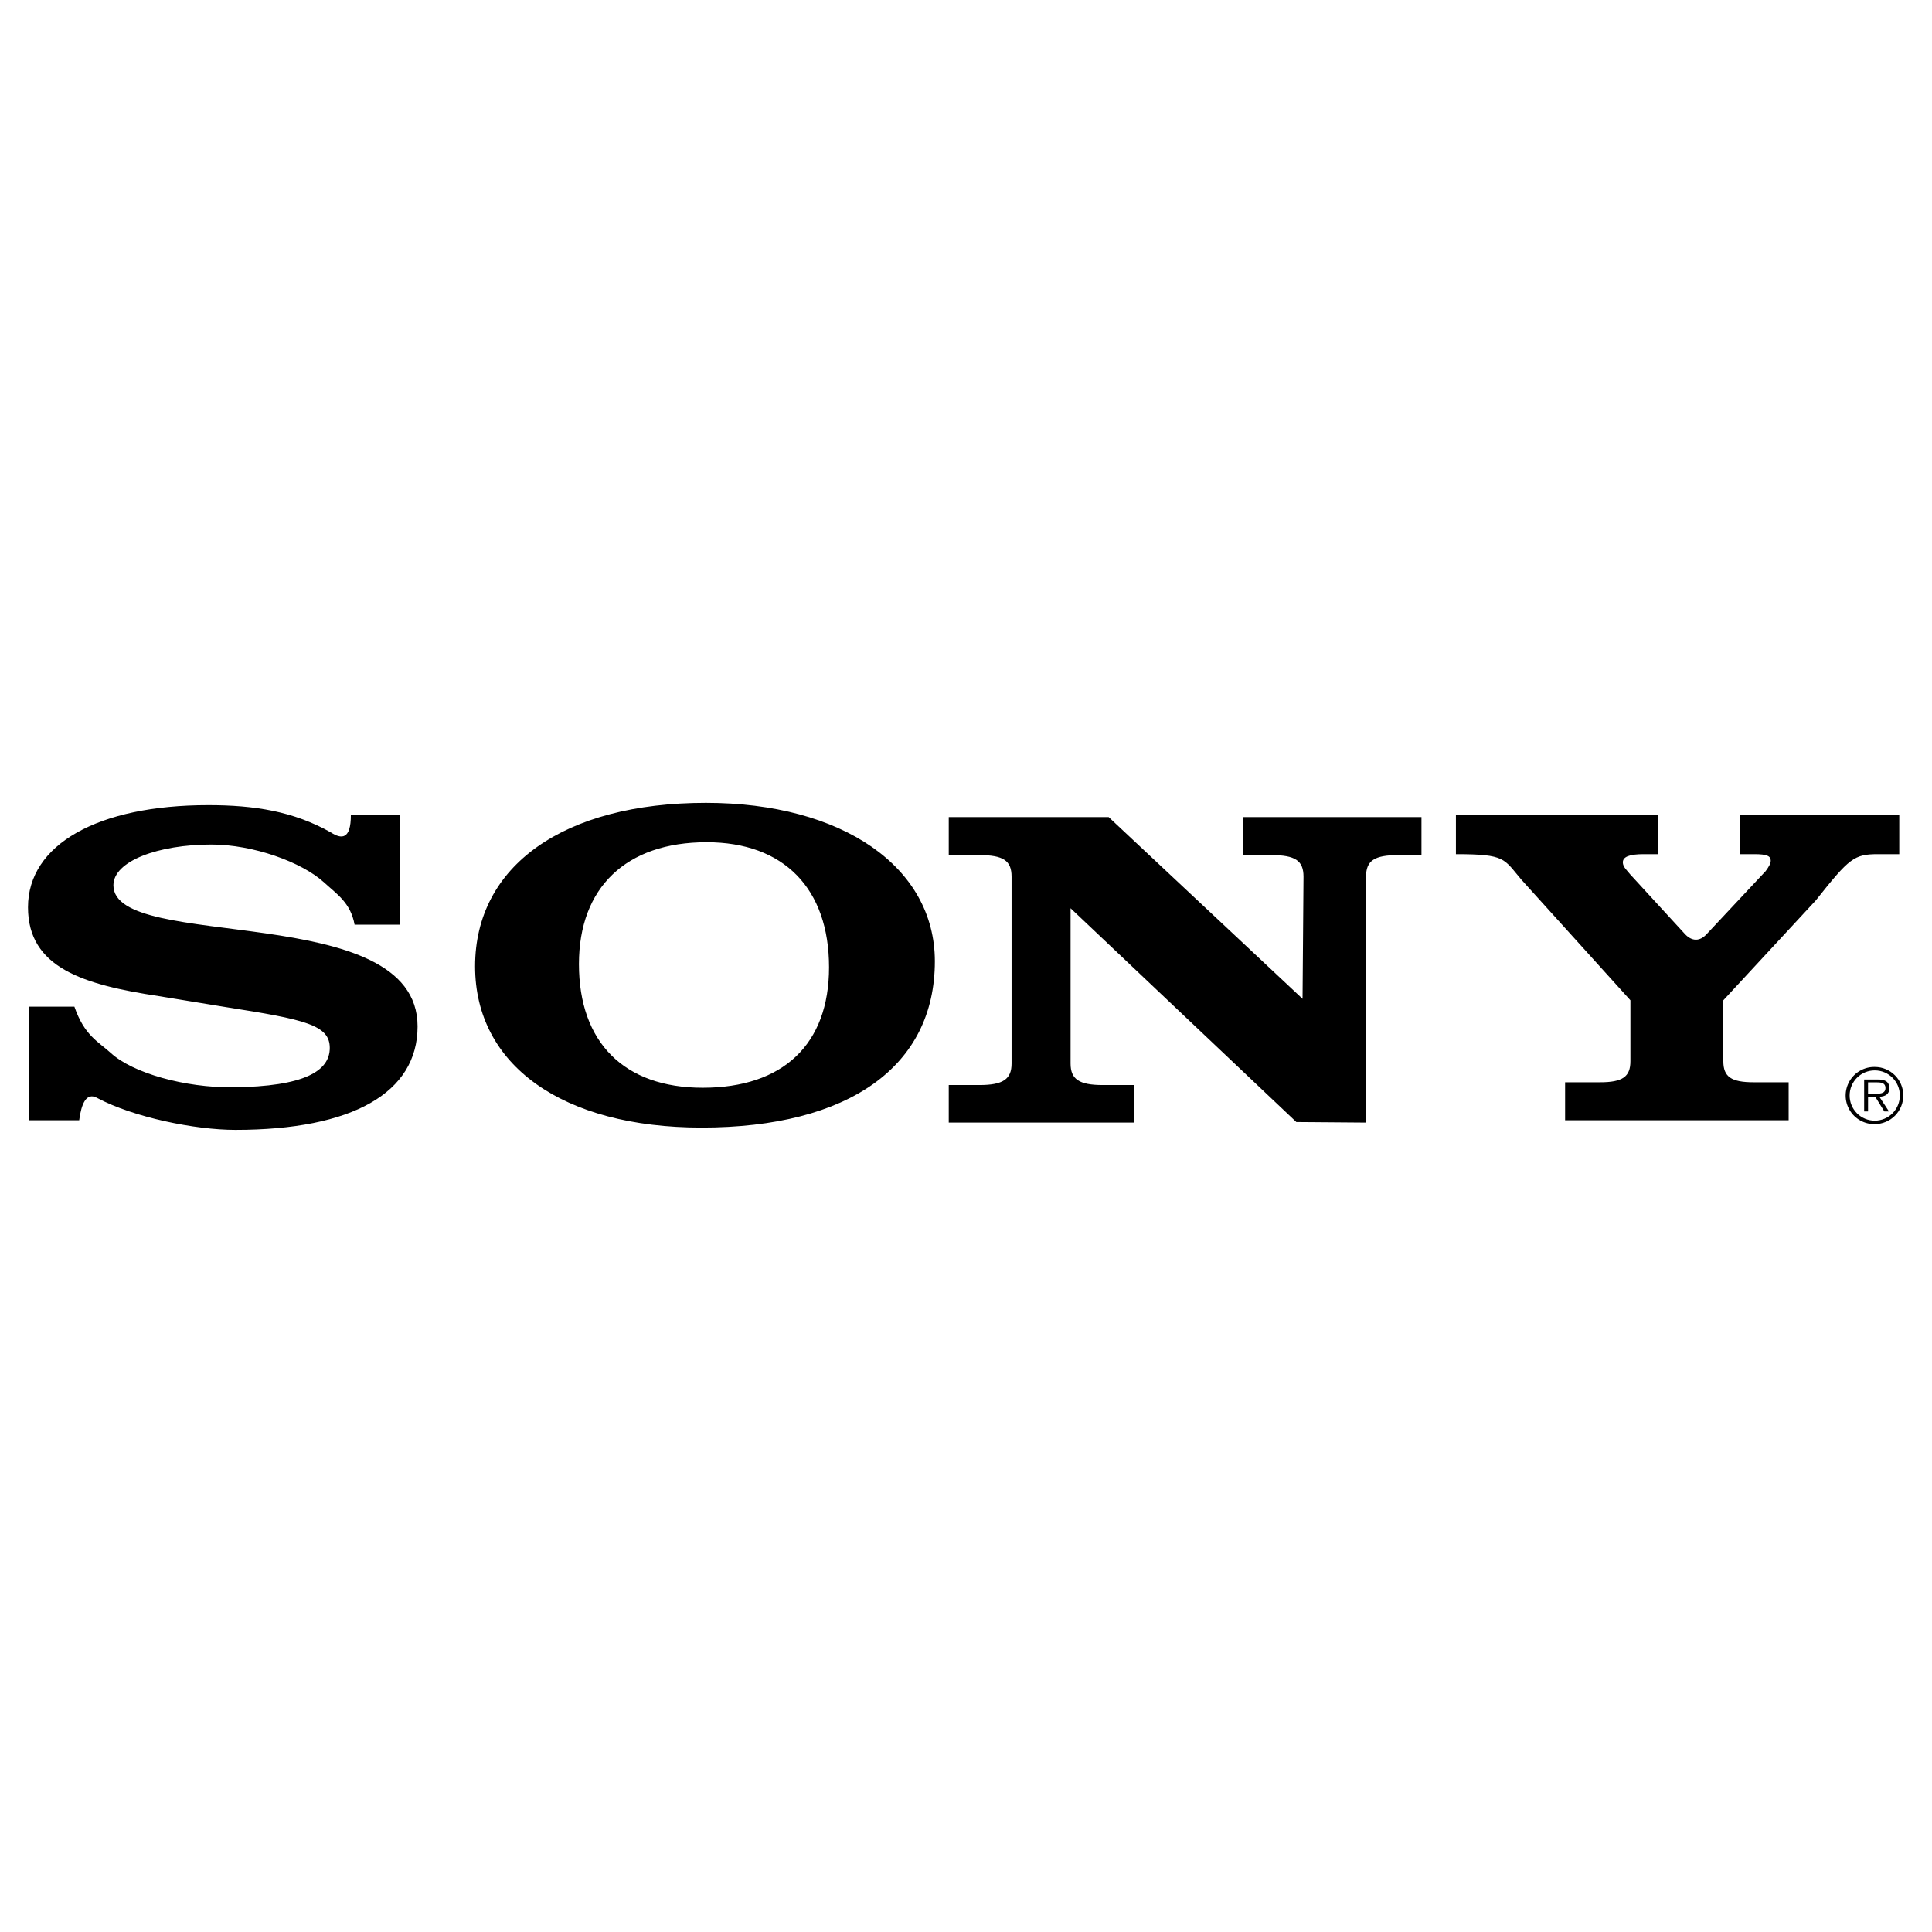
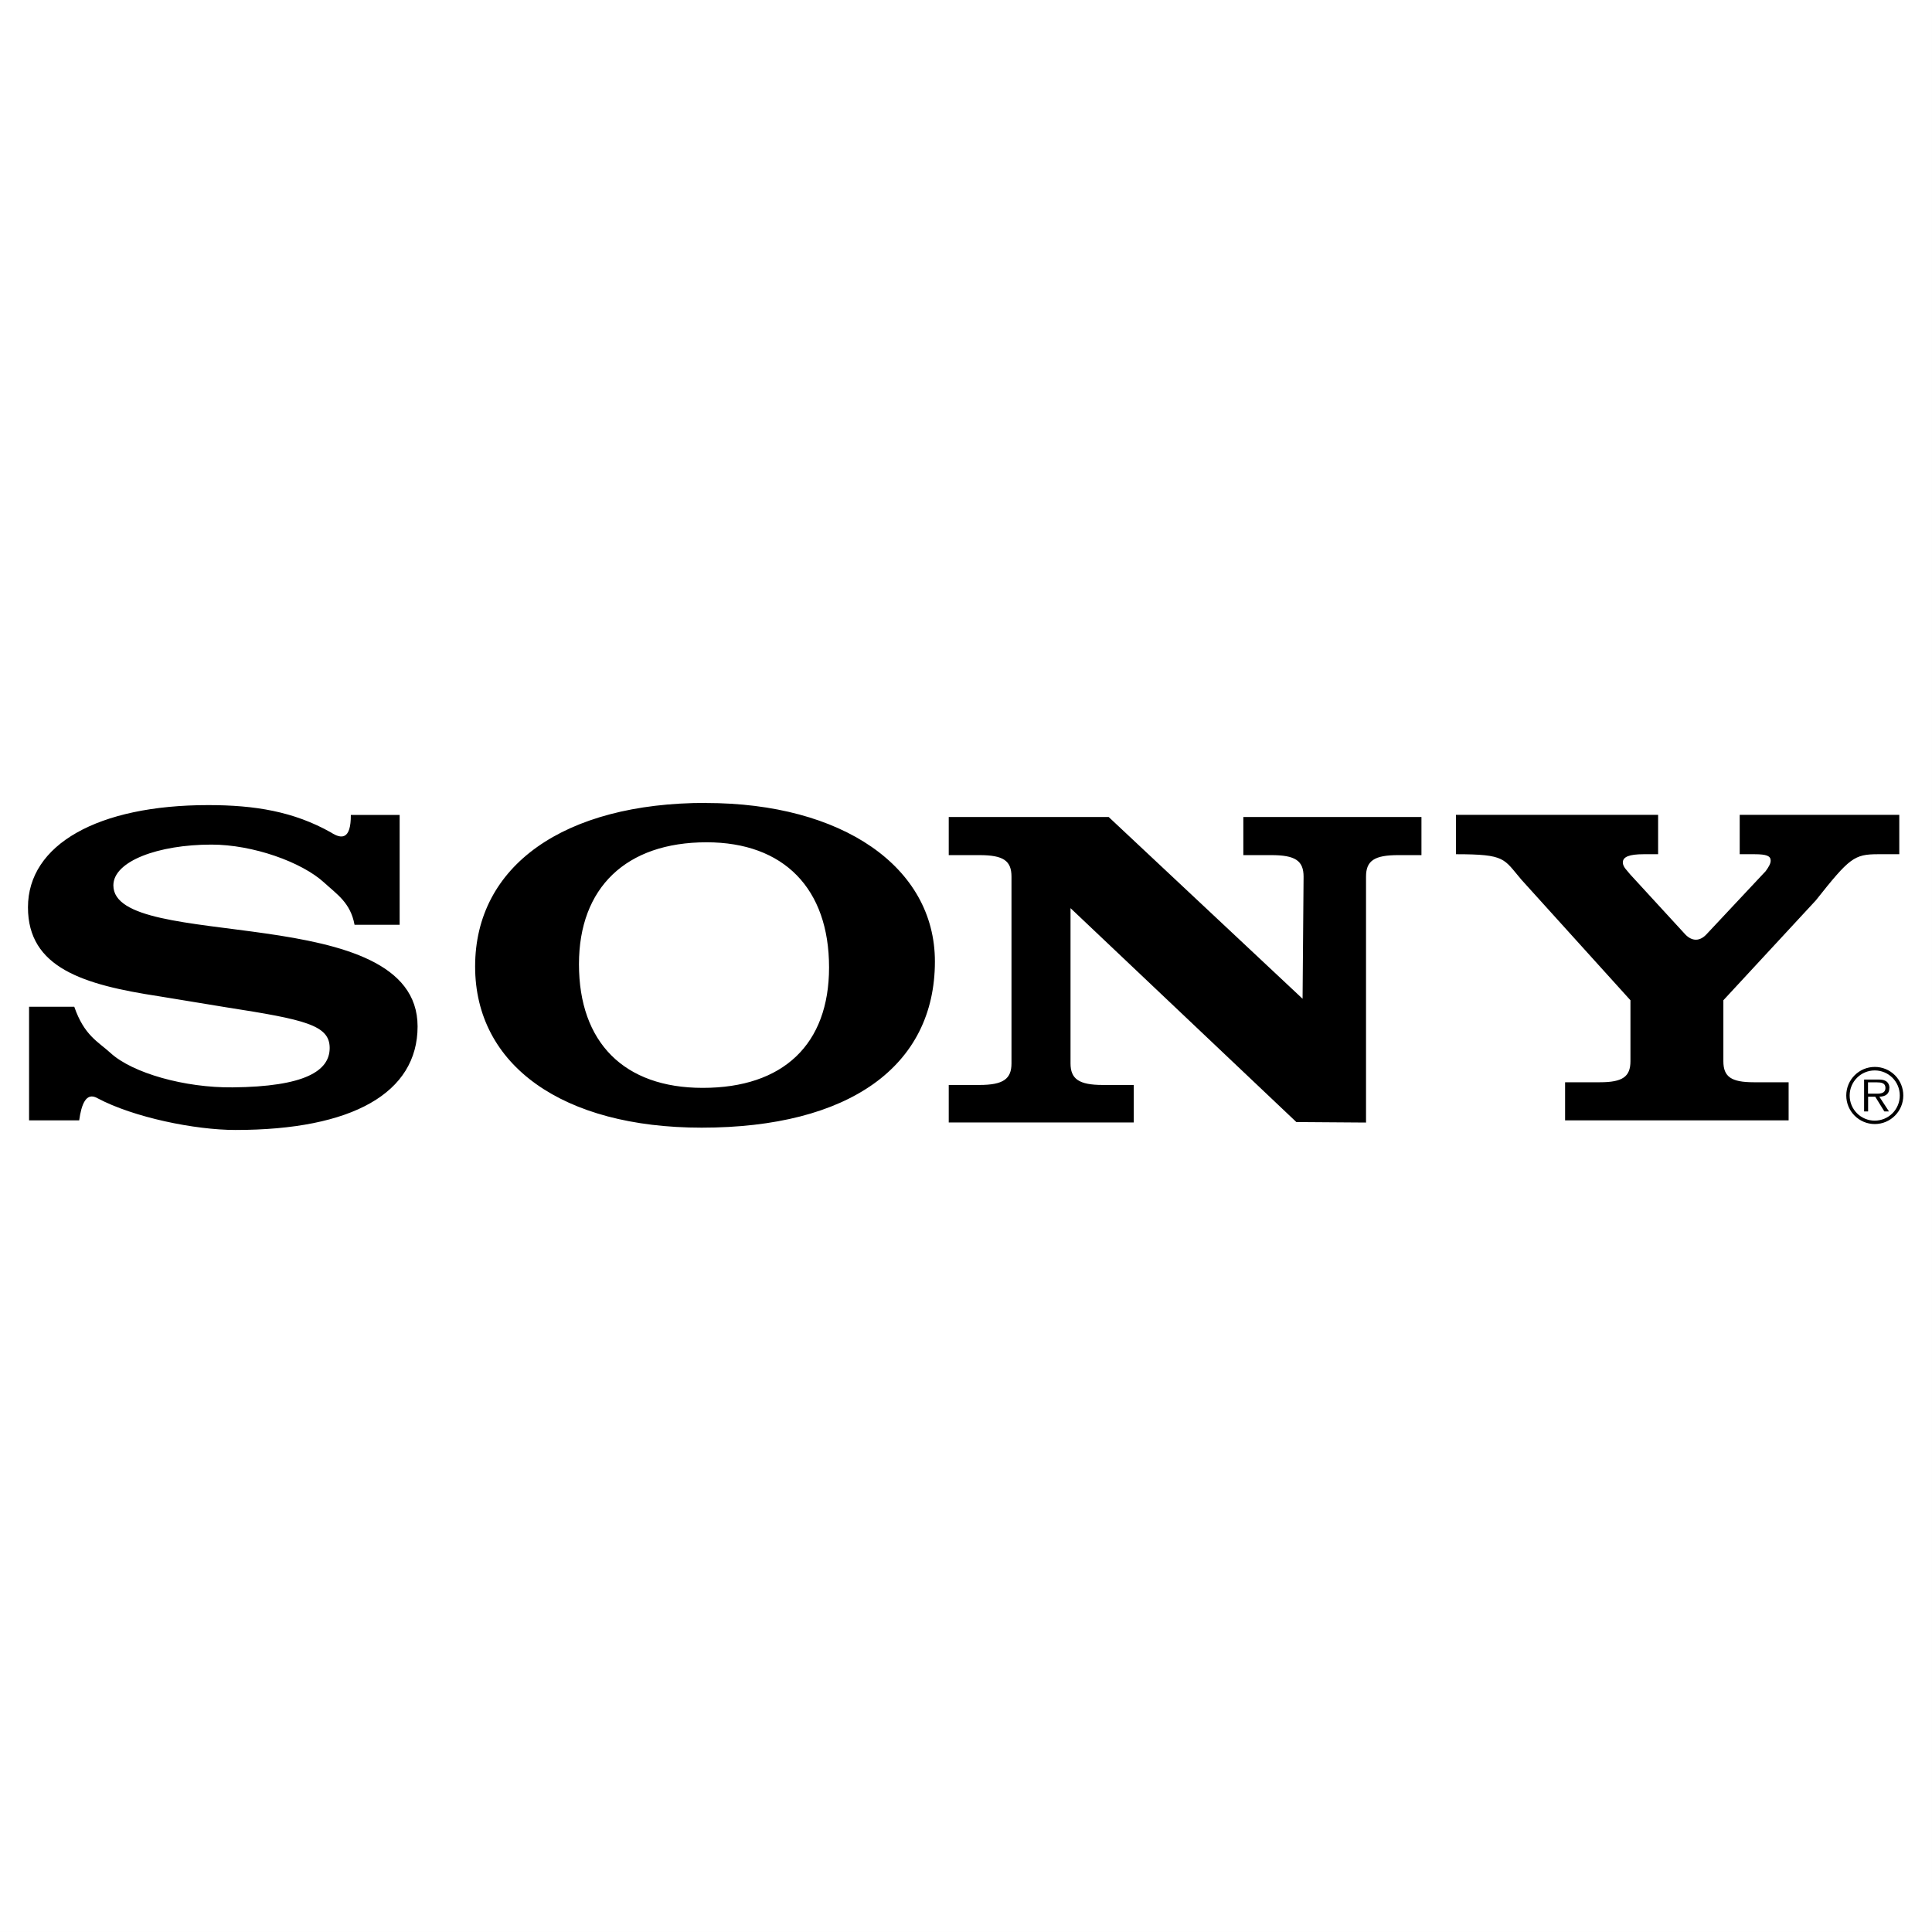
<svg xmlns="http://www.w3.org/2000/svg" width="2500" height="2500" viewBox="0 0 192.744 192.744">
  <g fill-rule="evenodd" clip-rule="evenodd">
-     <path fill="#fff" d="M0 0h192.744v192.744H0V0z" />
-     <path d="M187.035 106.442a2.852 2.852 0 1 0 0 5.703 2.847 2.847 0 0 0 2.844-2.858 2.844 2.844 0 0 0-2.844-2.845zm0 5.36a2.505 2.505 0 0 1-2.508-2.515 2.502 2.502 0 0 1 2.508-2.501 2.5 2.5 0 0 1 2.5 2.501 2.503 2.503 0 0 1-2.5 2.515z" />
-     <path d="M188.498 108.54c0-.269-.119-.552-.357-.687-.24-.142-.508-.156-.777-.156h-1.389v3.187h.389v-1.47h.717l.91 1.47h.463l-.963-1.47c.568-.016 1.007-.247 1.007-.874zm-1.537.567h-.598v-1.127h.91c.396 0 .83.06.83.553.001.649-.695.574-1.142.574zM170.32 93.132l5.83-6.225c.338-.457.506-.777.506-1.051 0-.457-.393-.64-1.629-.64h-1.471v-3.93h15.922v3.93h-2.092c-2.416 0-2.865.365-6.236 4.615l-9.223 9.96v6.078c0 1.555.785 2.102 3.033 2.102h3.482v3.792h-22.301v-3.792h3.482c2.246 0 3.033-.547 3.033-2.102v-6.078l-10.863-12.017c-1.795-2.101-1.547-2.558-6.545-2.558v-3.93h20.168v3.93h-1.436c-1.461 0-2.08.274-2.08.822 0 .458.449.823.73 1.188l5.496 5.99c.653.679 1.45.767 2.194-.084zM35.003 81.285h4.865v10.966h-4.493c-.398-2.192-1.77-3.045-3.021-4.195-2.257-2.074-7.145-3.801-11.256-3.801-5.306 0-9.784 1.646-9.784 4.066 0 6.718 30.345 1.372 30.345 14.074 0 6.625-6.5 10.326-18.173 10.326-4.041 0-10.156-1.254-13.764-3.17-1.131-.653-1.611.618-1.823 2.211H2.911V100.43h4.512c.995 2.879 2.366 3.472 3.627 4.615 2.188 2.011 7.396 3.474 12.172 3.427 7.201-.071 9.677-1.645 9.677-3.93 0-2.284-2.449-2.833-10.34-4.066l-6.7-1.097c-7.561-1.143-13.066-2.833-13.066-8.864 0-6.26 6.964-10.19 17.975-10.19 4.64 0 8.522.62 12.248 2.726 1.032.671 2 .751 1.987-1.766zM129.947 99.645l.096-12.188c0-1.599-.832-2.147-3.209-2.147h-2.793v-3.792h17.77v3.792h-2.316c-2.379 0-3.211.549-3.211 2.147v24.537l-6.955-.055-22.524-21.329v15.49c0 1.554.832 2.147 3.209 2.147h3.092v3.747H94.651v-3.747h3.058c2.377 0 3.209-.594 3.209-2.147V87.457c0-1.599-.832-2.147-3.209-2.147h-3.058v-3.792h15.956l19.34 18.127zM70.424 80.095c-14.162 0-23.027 6.261-23.027 16.312 0 9.871 8.742 16.084 22.595 16.084 14.714 0 23.273-6.122 23.273-16.586.001-9.412-9.235-15.81-22.841-15.81zm-.322 28.422c-7.839 0-12.345-4.524-12.345-12.338 0-7.63 4.702-12.154 12.737-12.154 7.708 0 12.214 4.616 12.214 12.475 0 7.676-4.572 12.017-12.606 12.017z" />
+     <path fill="#fff" d="M0 0h192.74v192.74H0z" />
+     <path d="M187.04 106.44a2.85 2.85 0 1 0 0 5.7 2.85 2.85 0 0 0 2.84-2.85 2.84 2.84 0 0 0-2.85-2.85m0 5.36a2.5 2.5 0 0 1-2.5-2.51 2.5 2.5 0 0 1 2.5-2.5 2.5 2.5 0 0 1 2.5 2.5 2.5 2.5 0 0 1-2.5 2.51" />
+     <path d="M188.5 108.54c0-.27-.12-.55-.36-.69s-.5-.15-.78-.15h-1.39v3.18h.4v-1.47h.71l.91 1.47h.46l-.96-1.47c.57-.01 1-.24 1-.87m-1.53.57h-.6v-1.13h.91c.4 0 .83.06.83.55 0 .65-.7.58-1.14.58m-16.64-15.98 5.83-6.22c.34-.46.5-.78.5-1.05 0-.46-.39-.64-1.62-.64h-1.47v-3.93h15.92v3.93h-2.1c-2.41 0-2.86.36-6.23 4.61l-9.22 9.96v6.08c0 1.55.78 2.1 3.03 2.1h3.48v3.8h-22.3v-3.8h3.48c2.25 0 3.04-.55 3.04-2.1v-6.08l-10.87-12.02c-1.8-2.1-1.54-2.55-6.54-2.55v-3.93h20.17v3.93h-1.44c-1.46 0-2.08.27-2.08.82 0 .46.45.82.73 1.19l5.5 5.99c.65.68 1.45.76 2.19-.09M35 81.3h4.87v10.96h-4.5c-.4-2.2-1.76-3.04-3.02-4.2-2.25-2.07-7.14-3.8-11.25-3.8-5.3 0-9.79 1.65-9.79 4.07 0 6.72 30.35 1.37 30.35 14.07 0 6.63-6.5 10.33-18.17 10.33-4.04 0-10.16-1.25-13.77-3.17-1.13-.65-1.6.62-1.82 2.21h-5v-11.33h4.51c1 2.88 2.37 3.47 3.63 4.62 2.19 2 7.4 3.47 12.17 3.42 7.2-.07 9.68-1.64 9.68-3.93 0-2.28-2.45-2.83-10.34-4.06l-6.7-1.1C8.3 98.24 2.79 96.55 2.79 90.52c0-6.26 6.97-10.2 17.98-10.2 4.64 0 8.52.63 12.25 2.73 1.03.67 2 .75 1.98-1.76m94.95 18.35.1-12.18c0-1.6-.84-2.15-3.22-2.15h-2.79v-3.8h17.77v3.8h-2.31c-2.38 0-3.22.55-3.22 2.15v24.53l-6.95-.05L106.8 90.6v15.49c0 1.55.84 2.15 3.21 2.15h3.1v3.74H94.65v-3.74h3.06c2.38 0 3.2-.6 3.2-2.15V87.46c0-1.6-.82-2.15-3.2-2.15h-3.06v-3.8h15.96zM70.42 80.1c-14.16 0-23.02 6.27-23.02 16.32 0 9.87 8.74 16.08 22.6 16.08 14.7 0 23.27-6.12 23.27-16.58 0-9.42-9.24-15.81-22.85-15.81m-.32 28.42c-7.84 0-12.34-4.53-12.34-12.34 0-7.63 4.7-12.16 12.73-12.16 7.71 0 12.22 4.62 12.22 12.48 0 7.68-4.57 12.02-12.6 12.02" />
  </g>
</svg>
